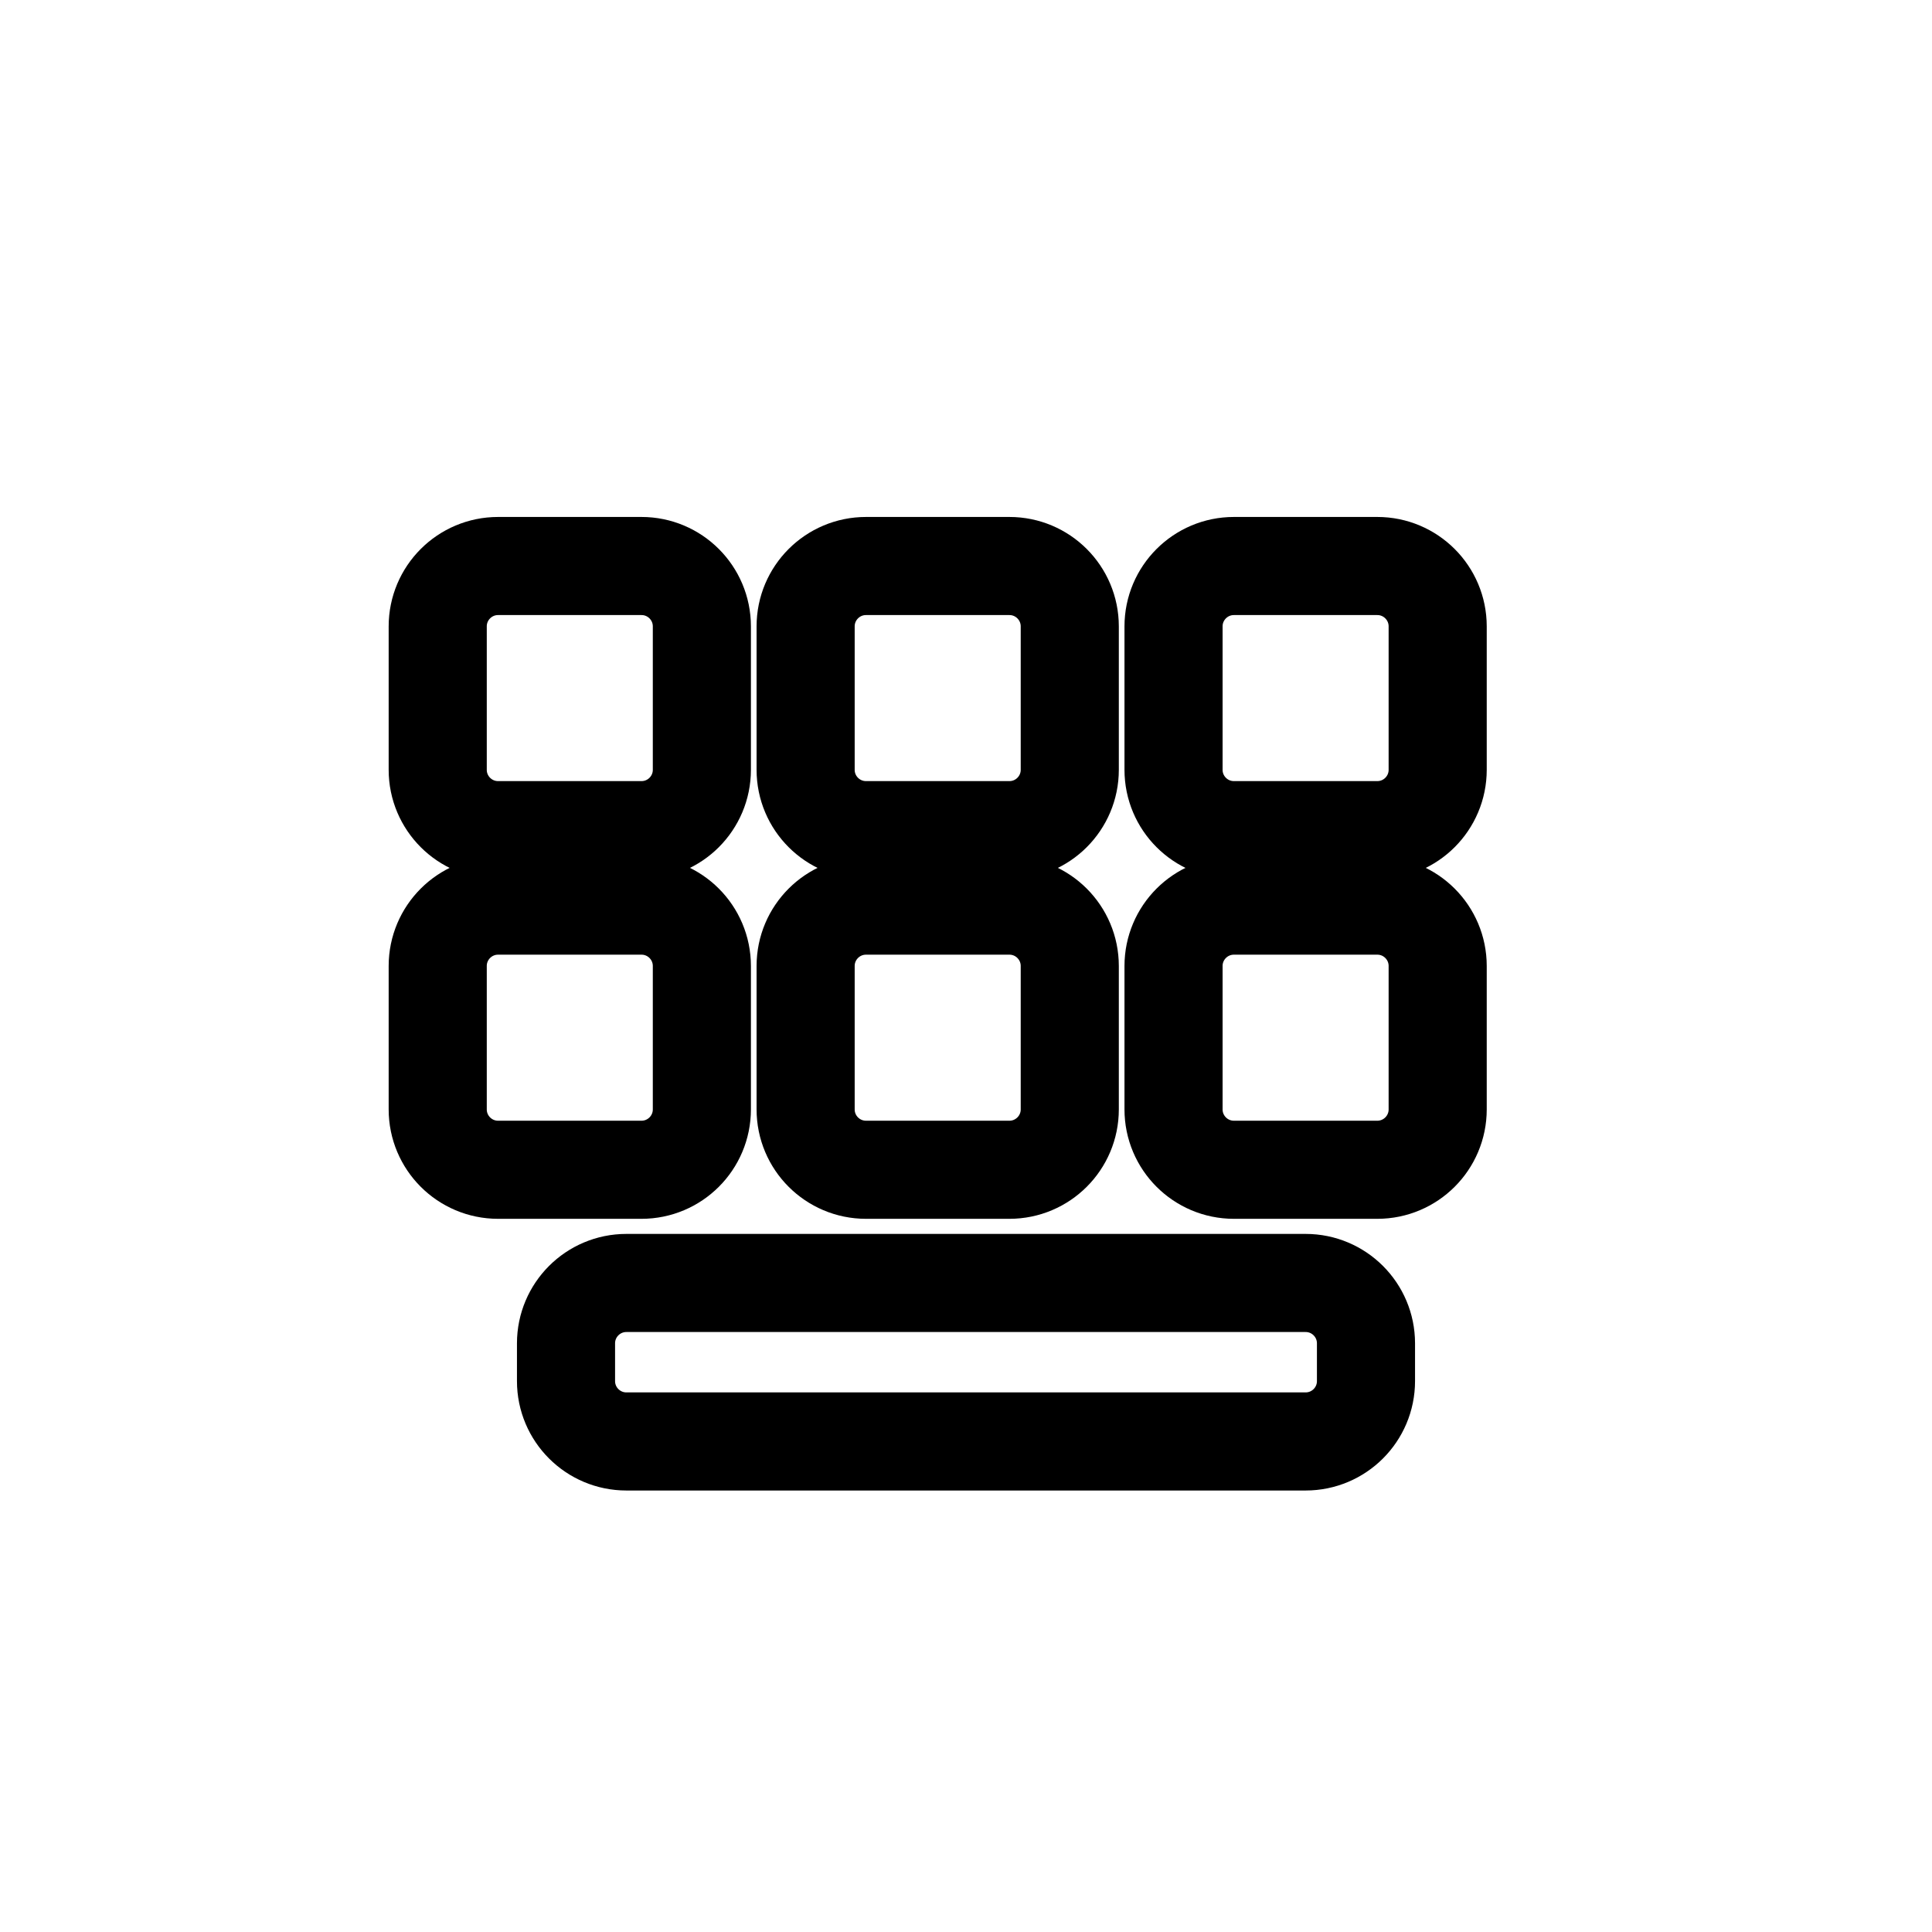
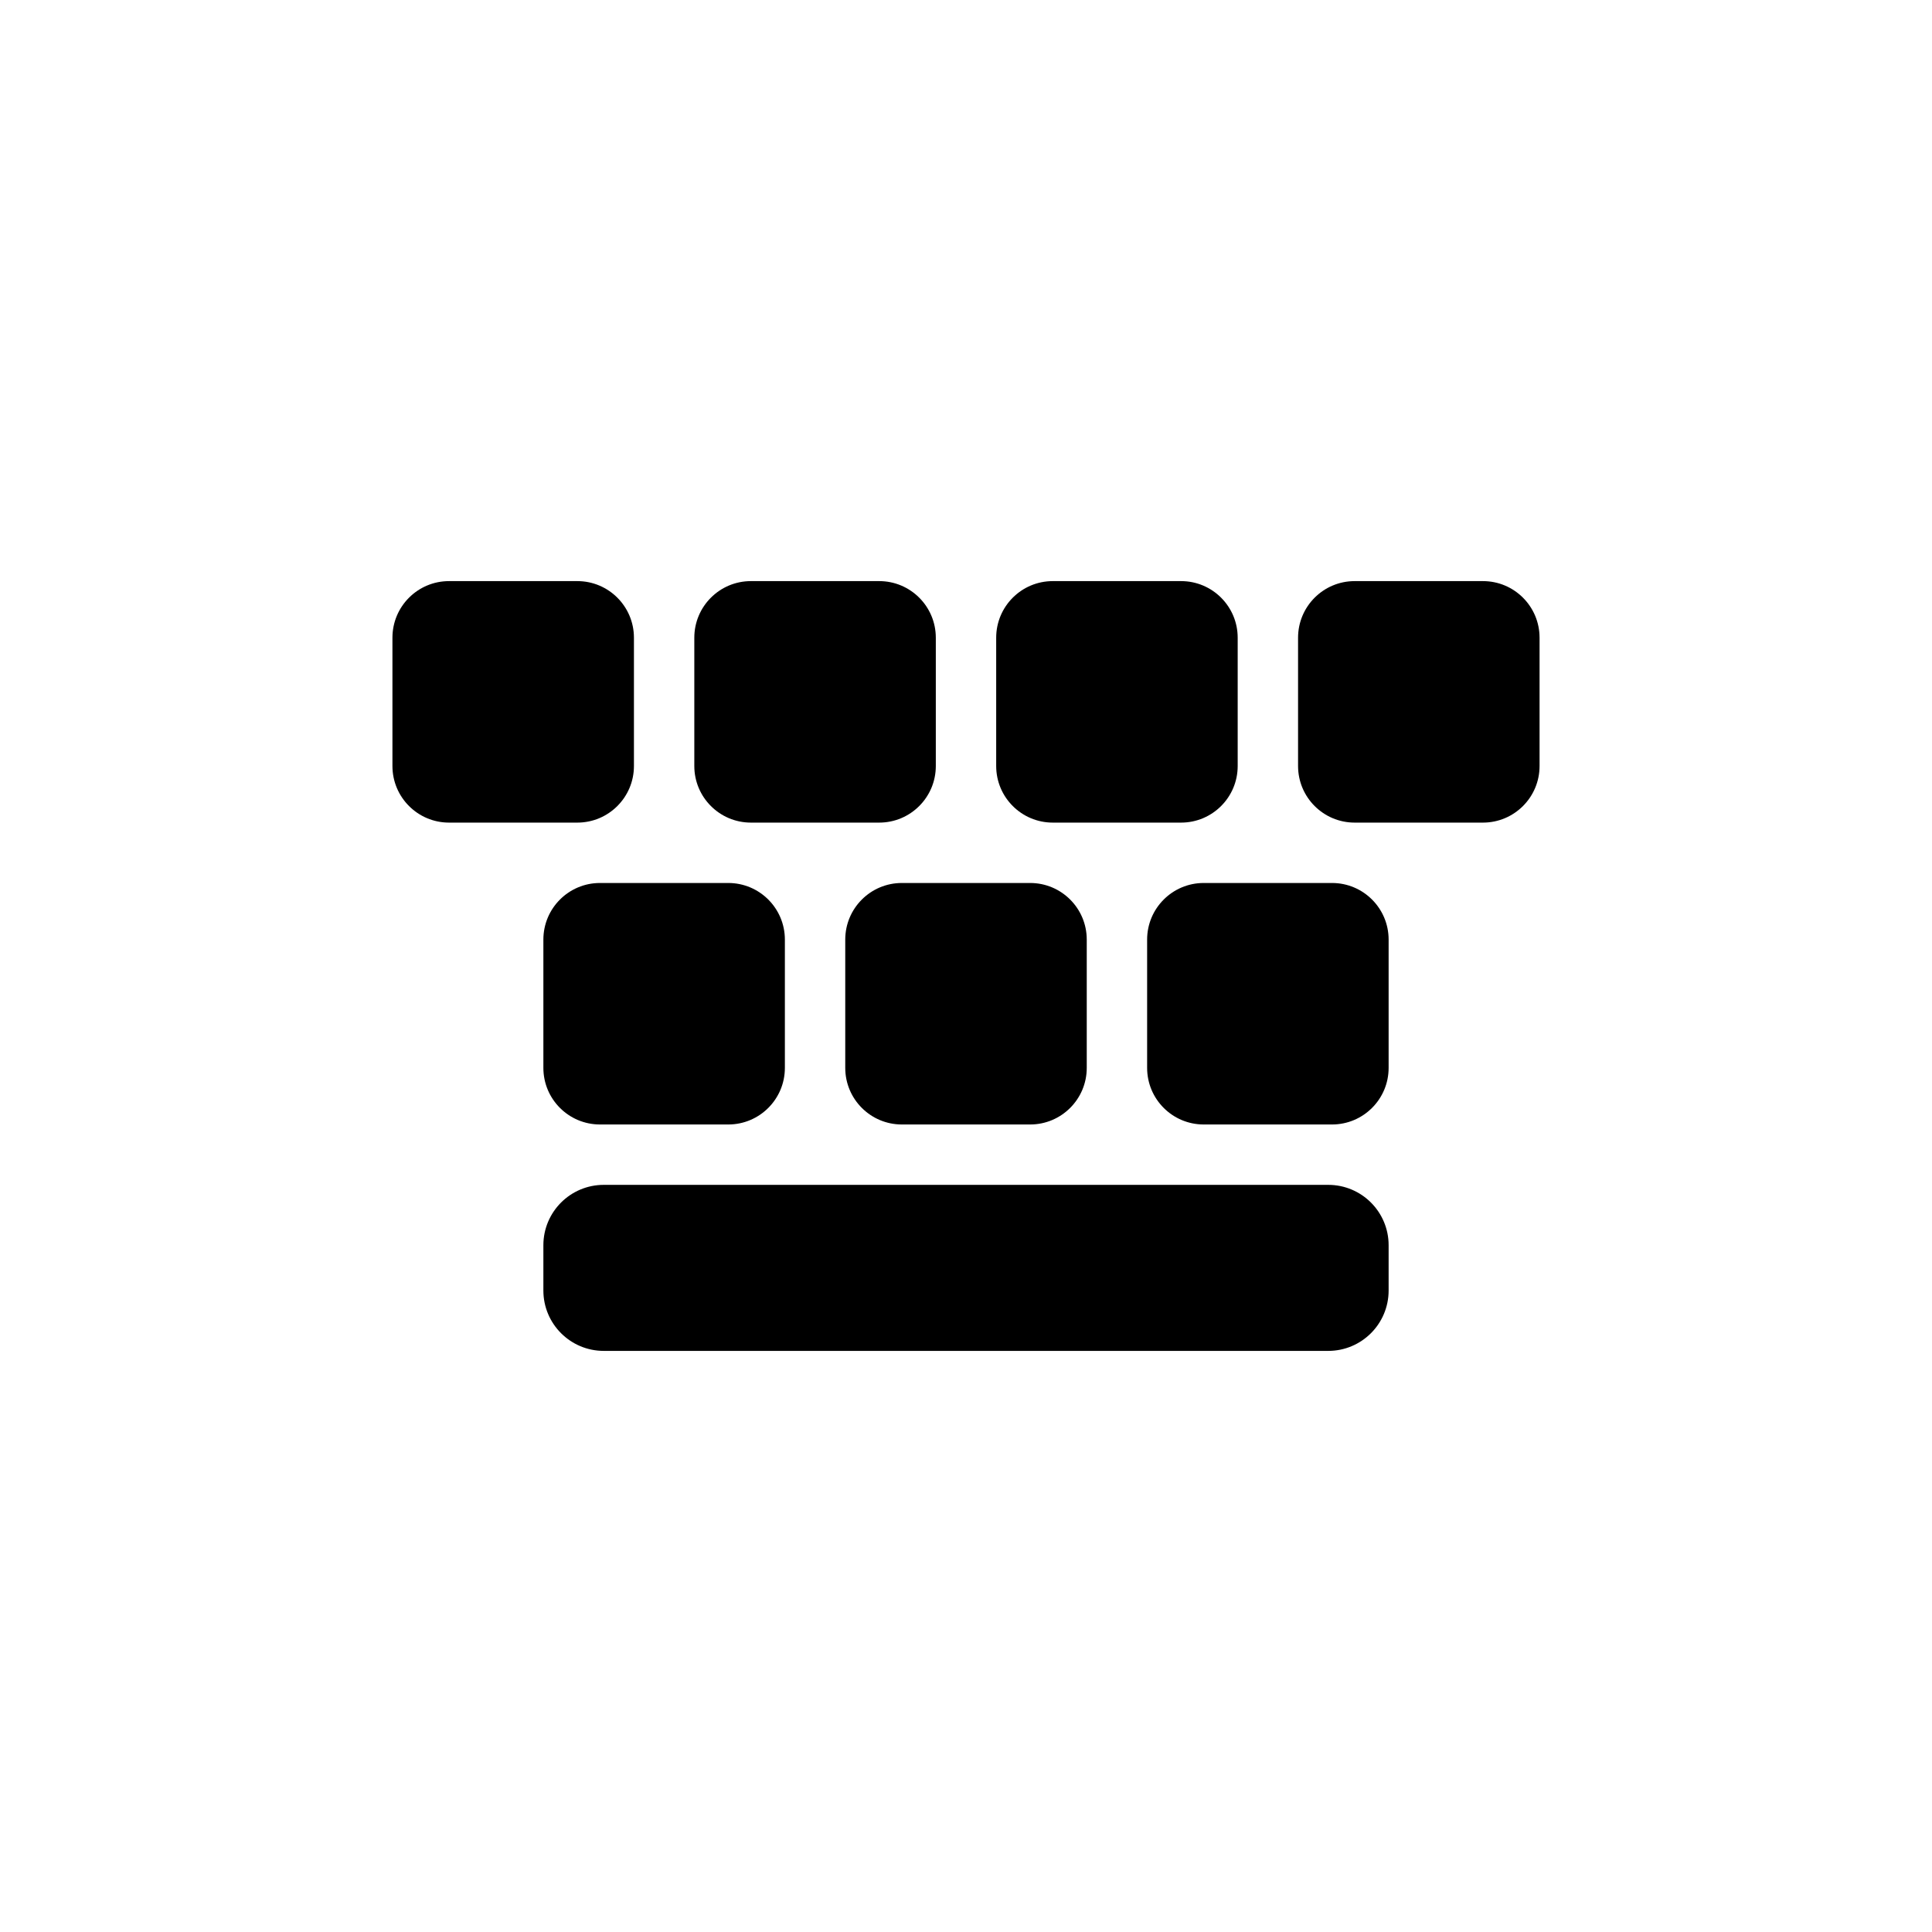
<svg xmlns="http://www.w3.org/2000/svg" viewBox="0 0 1024 1024" fill="currentColor" color="inherit">
-   <g fill="none" stroke="currentColor" stroke-linecap="round" stroke-linejoin="round" stroke-width="52">
-     <rect x="232" y="300" width="140" height="140" rx="32" />
-     <rect x="427" y="300" width="140" height="140" rx="32" />
-     <rect x="622" y="300" width="140" height="140" rx="32" />
-     <rect x="232" y="480" width="140" height="140" rx="32" />
-     <rect x="427" y="480" width="140" height="140" rx="32" />
-     <rect x="622" y="480" width="140" height="140" rx="32" />
-     <rect x="300" y="680" width="424" height="84" rx="32" />
+   <g fill="currentColor">
+     <rect x="208" y="308" width="128" height="128" rx="30" />
+     <rect x="368" y="308" width="128" height="128" rx="30" />
+     <rect x="528" y="308" width="128" height="128" rx="30" />
+     <rect x="688" y="308" width="128" height="128" rx="30" />
+     <rect x="288" y="468" width="128" height="128" rx="30" />
+     <rect x="448" y="468" width="128" height="128" rx="30" />
+     <rect x="608" y="468" width="128" height="128" rx="30" />
+     <rect x="288" y="628" width="448" height="88" rx="32" />
  </g>
</svg>
